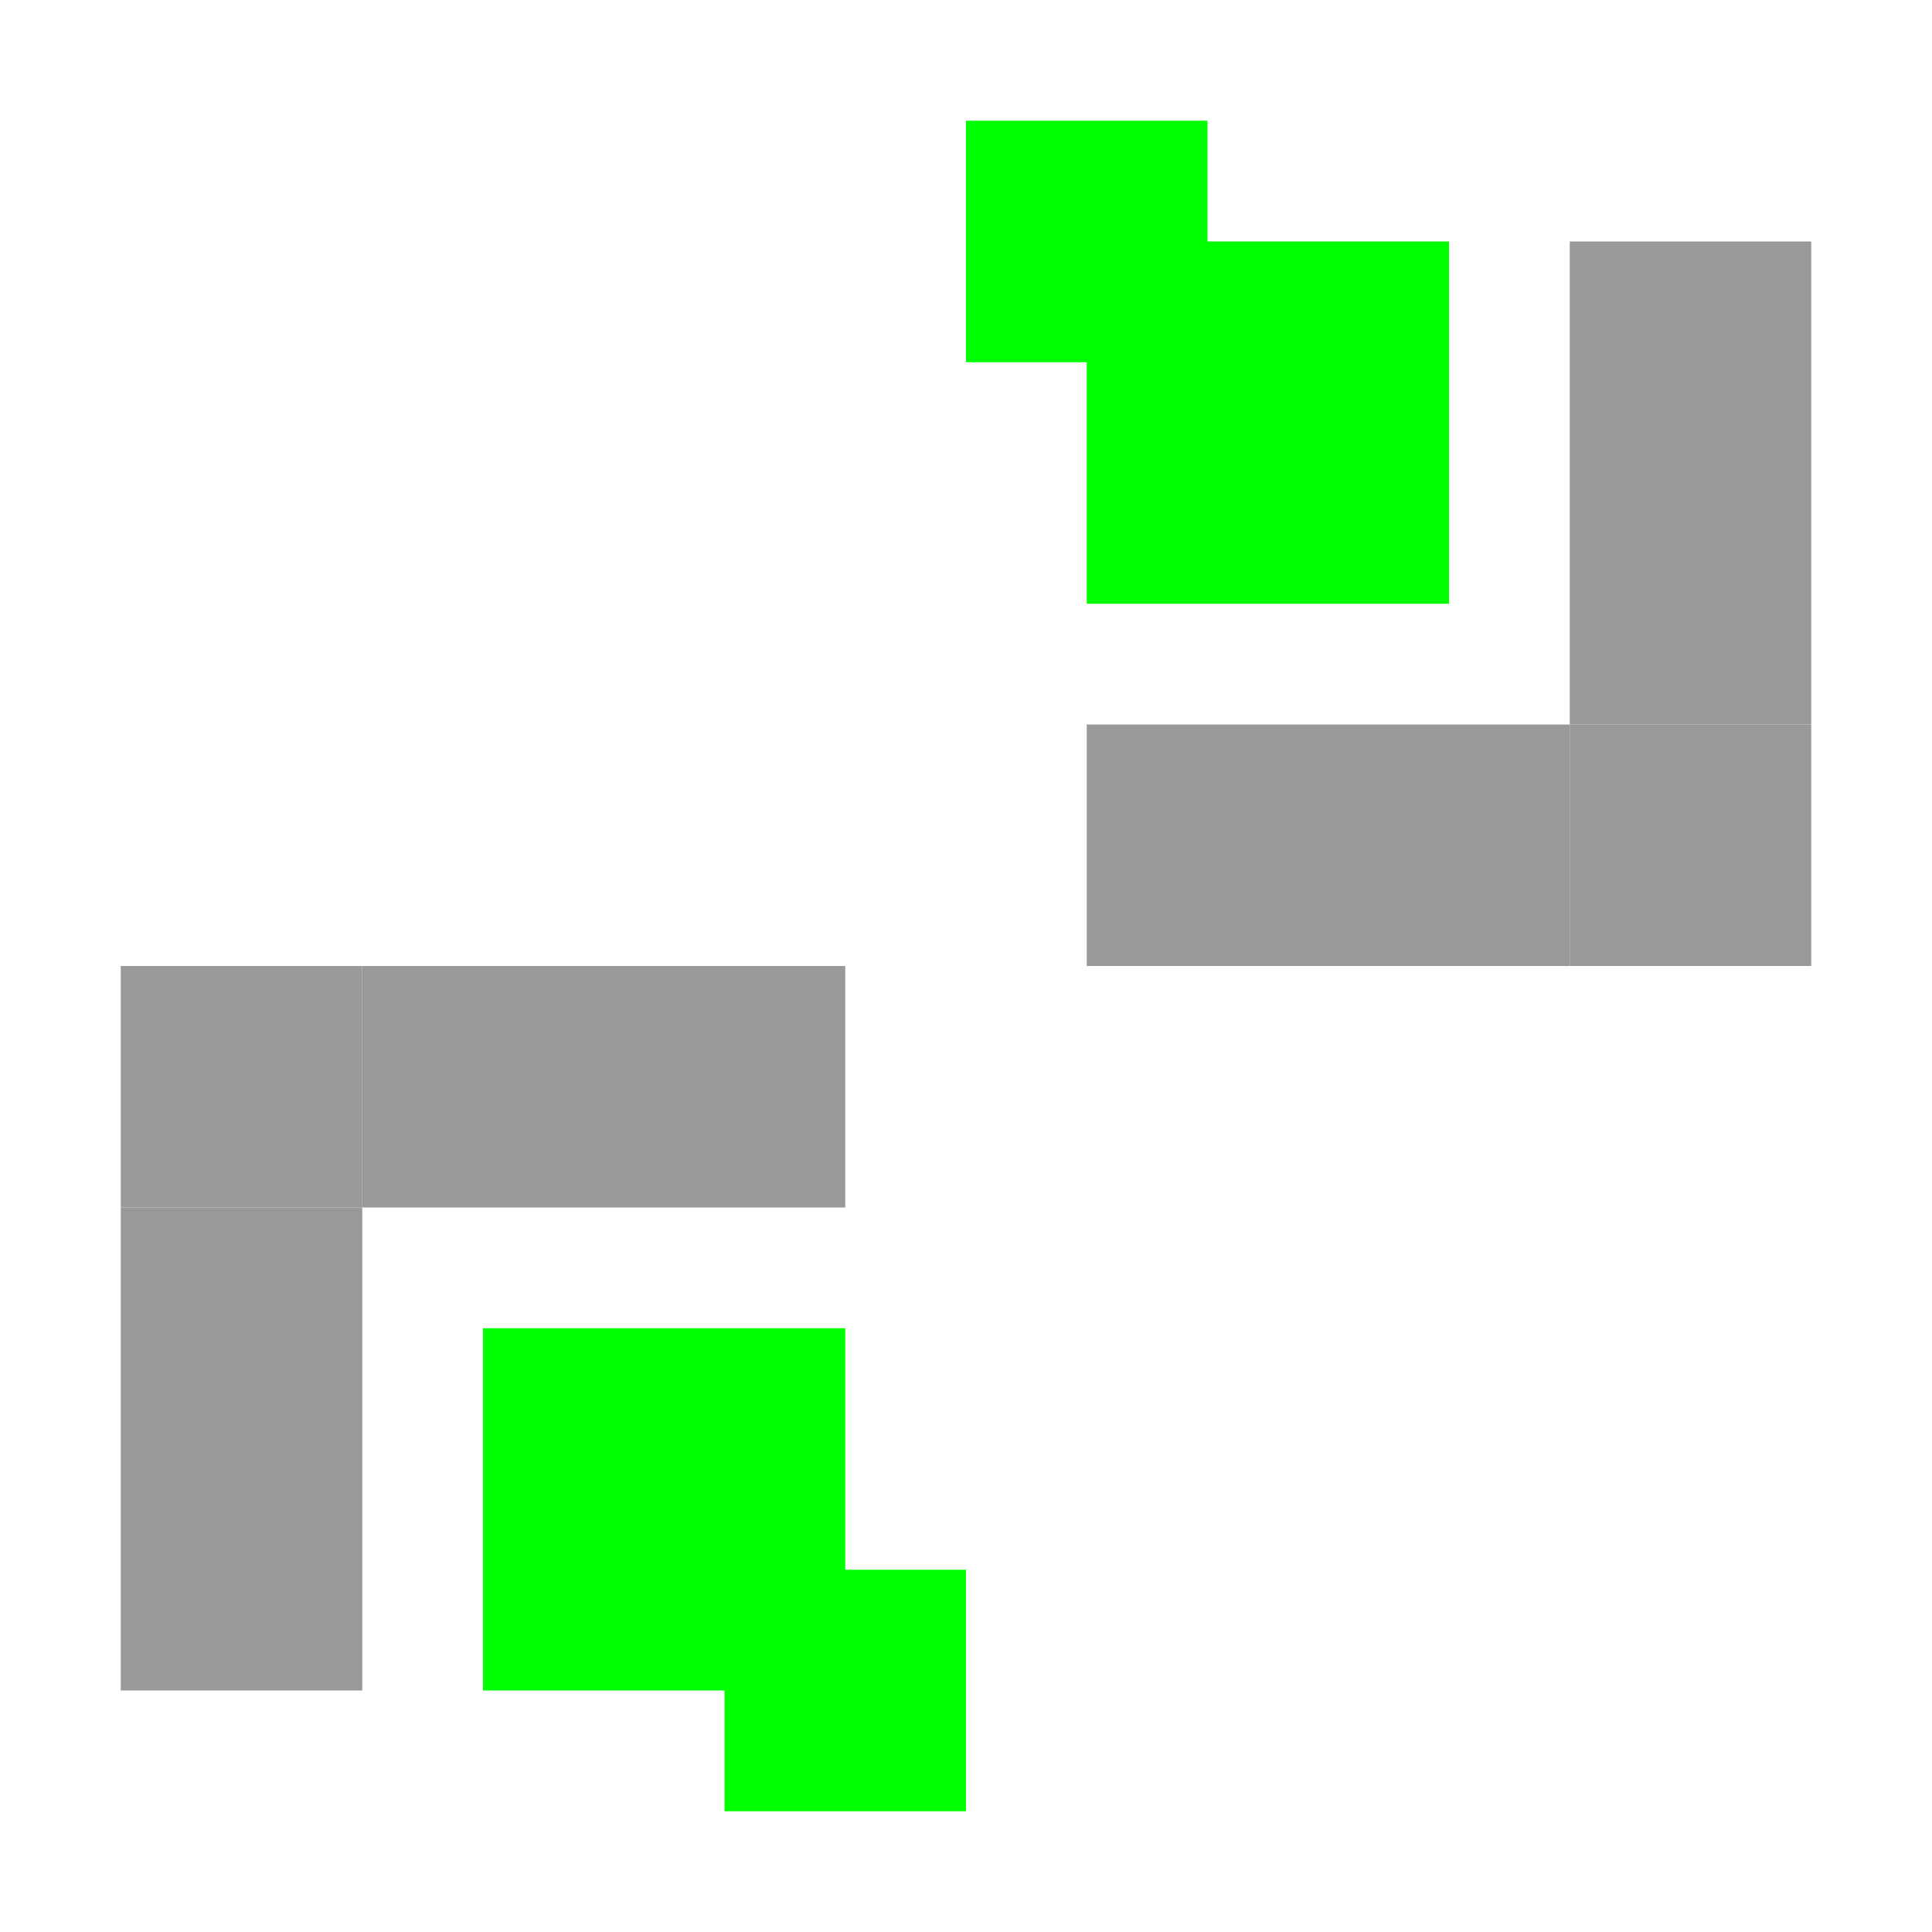
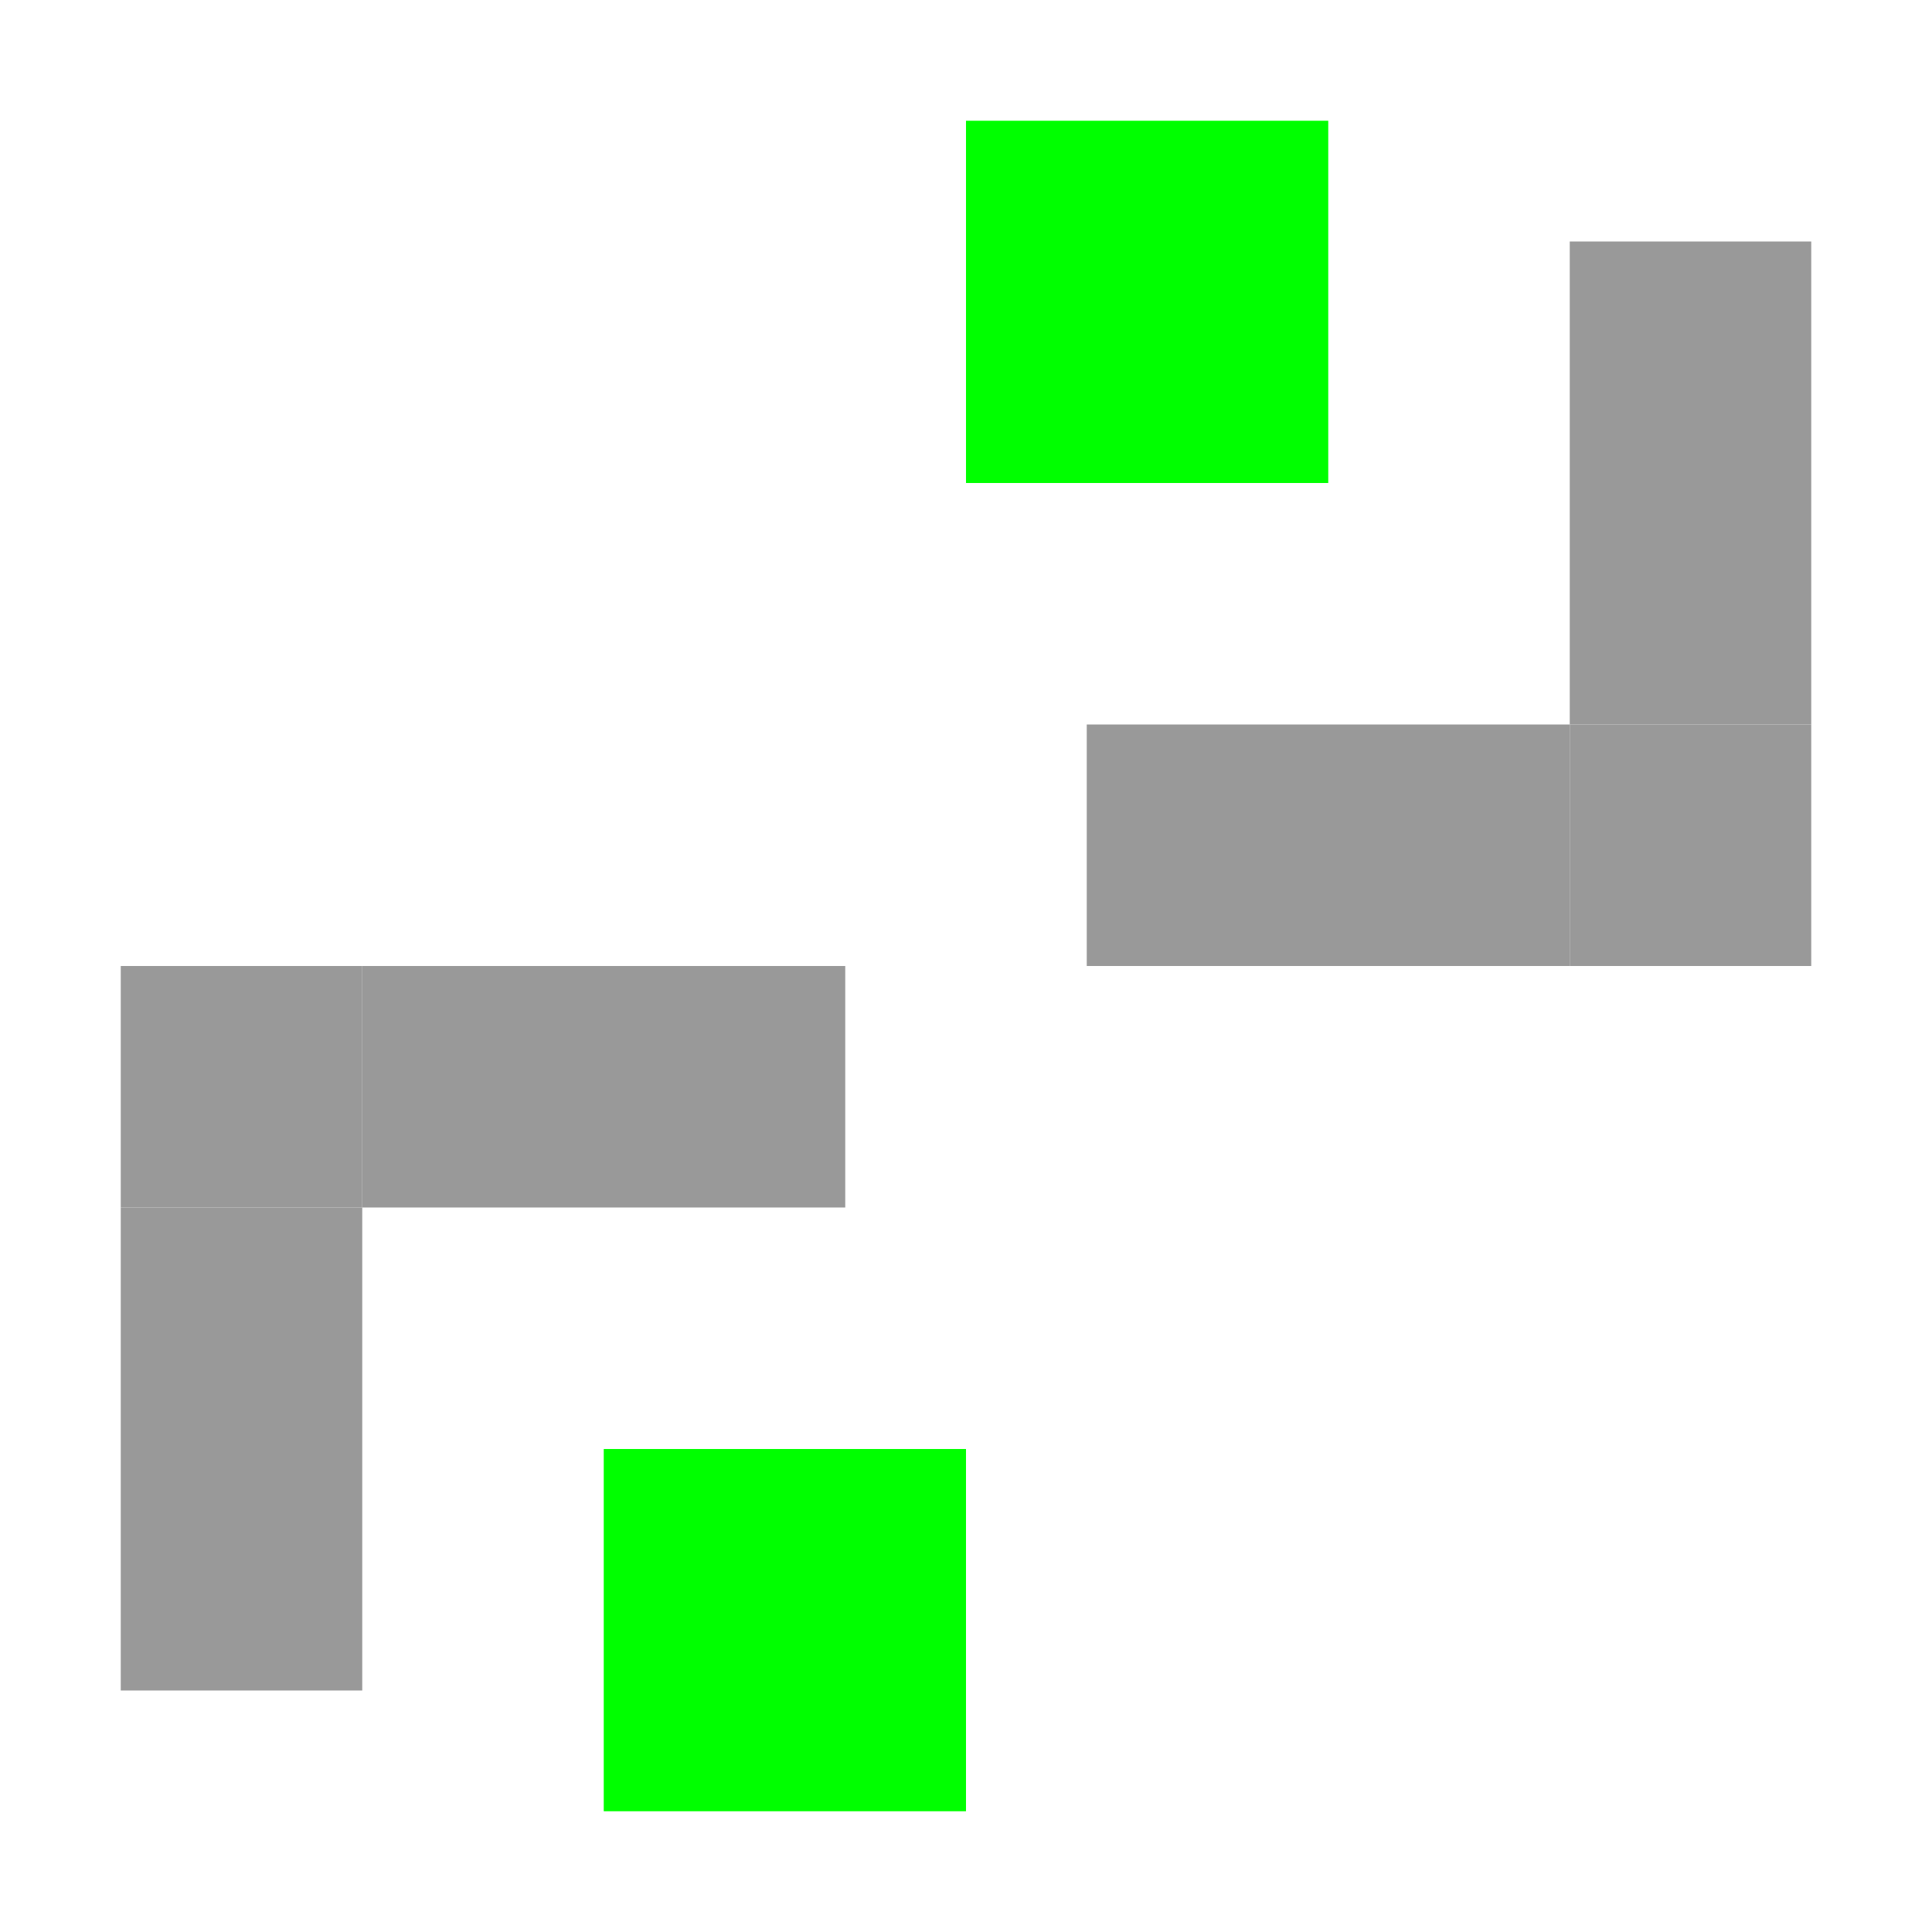
<svg xmlns="http://www.w3.org/2000/svg" xmlns:xlink="http://www.w3.org/1999/xlink" width="16mm" height="16mm" viewBox="0 0 16 16" version="1.1" id="svg1">
  <defs id="defs1">
    <linearGradient id="swatch21">
      <stop style="stop-color:#000000;stop-opacity:1;" offset="0" id="stop21" />
    </linearGradient>
    <linearGradient id="swatch15">
      <stop style="stop-color:#dddddd;stop-opacity:1;" offset="0" id="stop15" />
    </linearGradient>
    <linearGradient xlink:href="#swatch15" id="linearGradient21" x1="0" y1="8" x2="6" y2="8" gradientUnits="userSpaceOnUse" />
    <linearGradient xlink:href="#swatch15" id="linearGradient22" x1="6" y1="13" x2="10" y2="13" gradientUnits="userSpaceOnUse" />
    <linearGradient xlink:href="#swatch15" id="linearGradient23" x1="10" y1="8" x2="16" y2="8" gradientUnits="userSpaceOnUse" />
    <linearGradient xlink:href="#swatch15" id="linearGradient24" x1="6" y1="3" x2="10" y2="3" gradientUnits="userSpaceOnUse" />
  </defs>
  <rect style="display:inline;fill:#999999;fill-opacity:1;stroke:none;stroke-width:0.5;stroke-dasharray:none;stroke-opacity:1" id="rect11" width="2" height="4" x="13" y="2" />
  <rect style="display:inline;fill:#999999;fill-opacity:1;stroke:none;stroke-width:0.5;stroke-dasharray:none;stroke-opacity:1" id="rect11-5-9-4-6-7" width="4" height="2" x="9" y="6" />
  <rect style="display:inline;fill:#999999;fill-opacity:1;stroke:none;stroke-width:0.5;stroke-dasharray:none;stroke-opacity:1" id="rect11-4" width="4" height="2" x="-7" y="-10" transform="scale(-1)" />
  <rect style="display:inline;fill:#999999;fill-opacity:1;stroke:none;stroke-width:0.5;stroke-dasharray:none;stroke-opacity:1" id="rect11-5-9-4-6-7-7" width="2" height="4" x="-3" y="-14" transform="scale(-1)" />
  <rect style="display:inline;fill:#999999;fill-opacity:1;stroke:none;stroke-width:0.354;stroke-dasharray:none;stroke-opacity:1" id="rect11-5-9-4-6-7-7-5" width="2" height="2" x="-3" y="-10" transform="scale(-1)" />
-   <rect style="display:inline;fill:#00ff00;fill-opacity:1;stroke:none;stroke-width:0.53;stroke-dasharray:none;stroke-opacity:1" id="rect11-5-9-4-6-7-7-5-6-7" width="3" height="3" x="-7" y="-14" transform="scale(-1)" />
-   <rect style="display:inline;fill:#00ff00;fill-opacity:1;stroke:none;stroke-width:0.354;stroke-dasharray:none;stroke-opacity:1" id="rect11-5-9-4-6-7-7-5-6-7-4-3" width="2" height="2" x="-8" y="-15" transform="scale(-1)" />
-   <rect style="display:inline;fill:#00ff00;fill-opacity:1;stroke:none;stroke-width:0.354;stroke-dasharray:none;stroke-opacity:1" id="rect11-5-9-4-6-7-7-5-6-7-1" width="2" height="2" x="-10" y="-3" transform="scale(-1)" />
-   <rect style="display:inline;fill:#00ff00;fill-opacity:1;stroke:none;stroke-width:0.53;stroke-dasharray:none;stroke-opacity:1" id="rect11-5-9-4-6-7-7-5-6-7-4-32" width="3" height="3" x="-12" y="-5" transform="scale(-1)" />
+   <rect style="display:inline;fill:#00ff00;fill-opacity:1;stroke:none;stroke-width:0.53;stroke-dasharray:none;stroke-opacity:1" id="rect11-5-9-4-6-7-7-5-6-7-4-3" width="3" height="3" x="-8" y="-15" transform="scale(-1)" />
+   <rect style="display:inline;fill:#00ff00;fill-opacity:1;stroke:none;stroke-width:0.53;stroke-dasharray:none;stroke-opacity:1" id="rect11-5-9-4-6-7-7-5-6-7-1" width="3" height="3" x="-11" y="-4" transform="scale(-1)" />
  <rect style="display:inline;fill:#999999;fill-opacity:1;stroke:none;stroke-width:0.354;stroke-dasharray:none;stroke-opacity:1" id="rect11-5-9-4-6-7-7-5-7" width="2" height="2" x="-15" y="-8" transform="scale(-1)" />
</svg>
